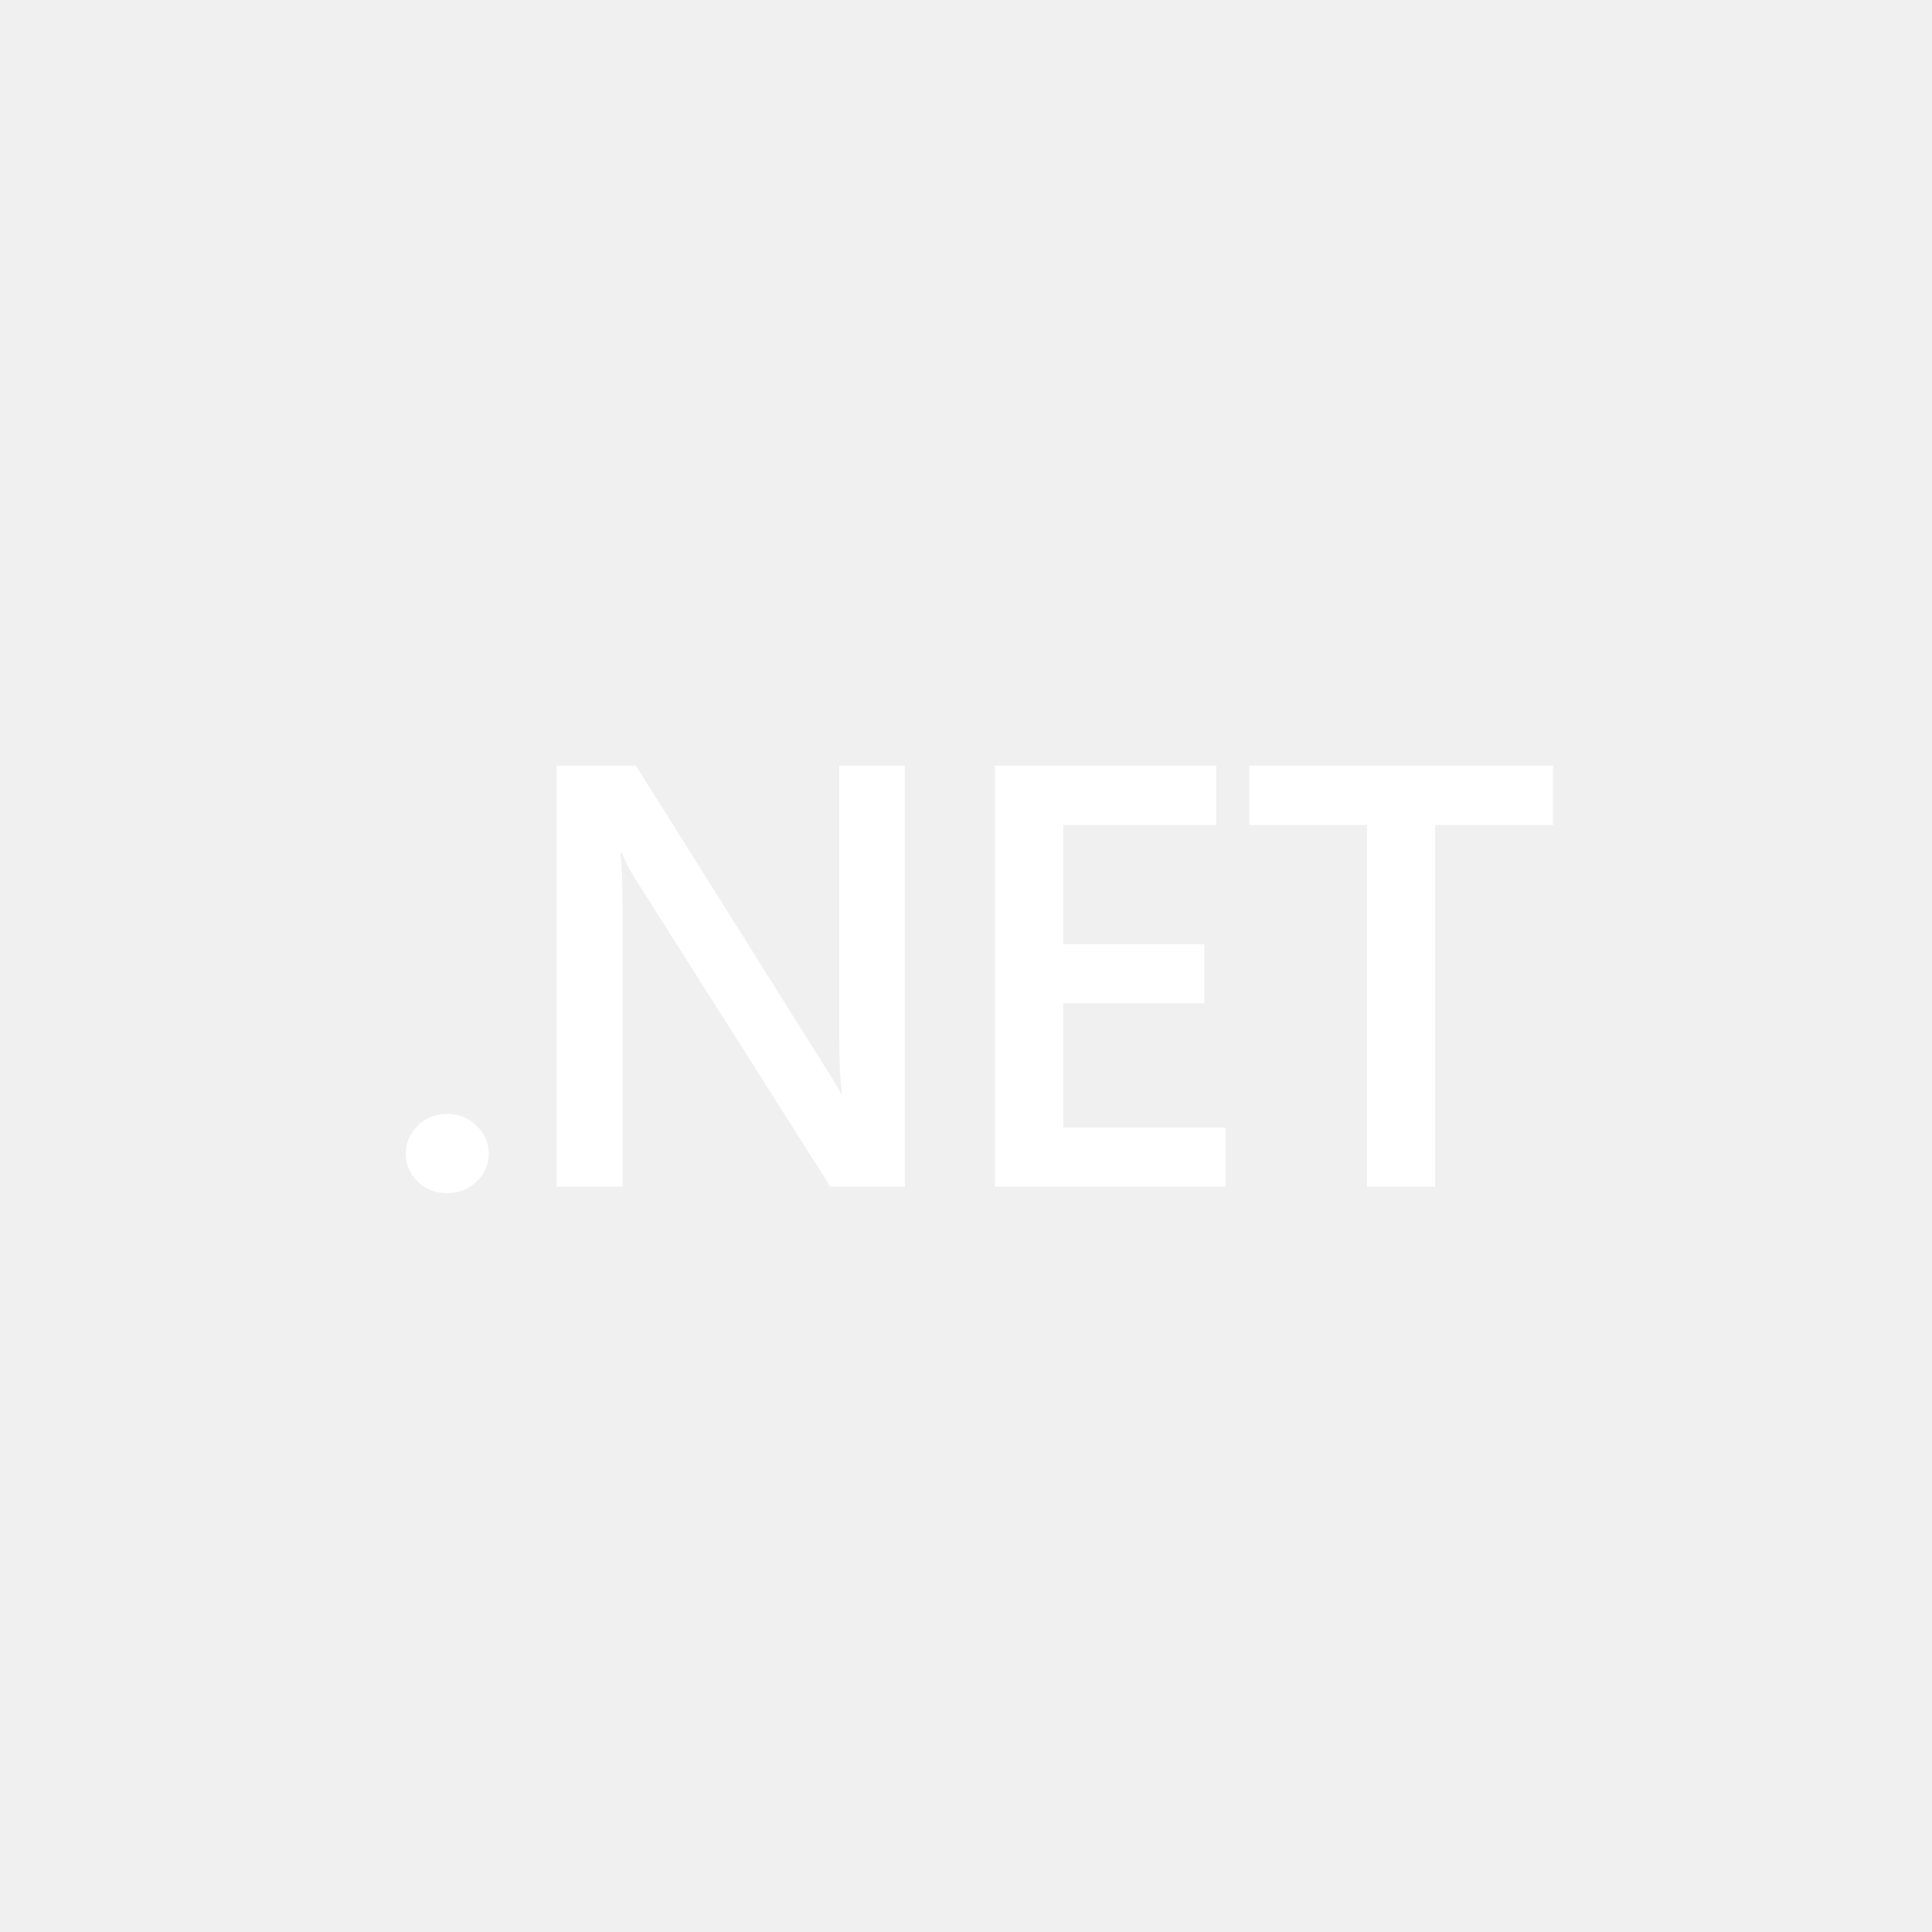
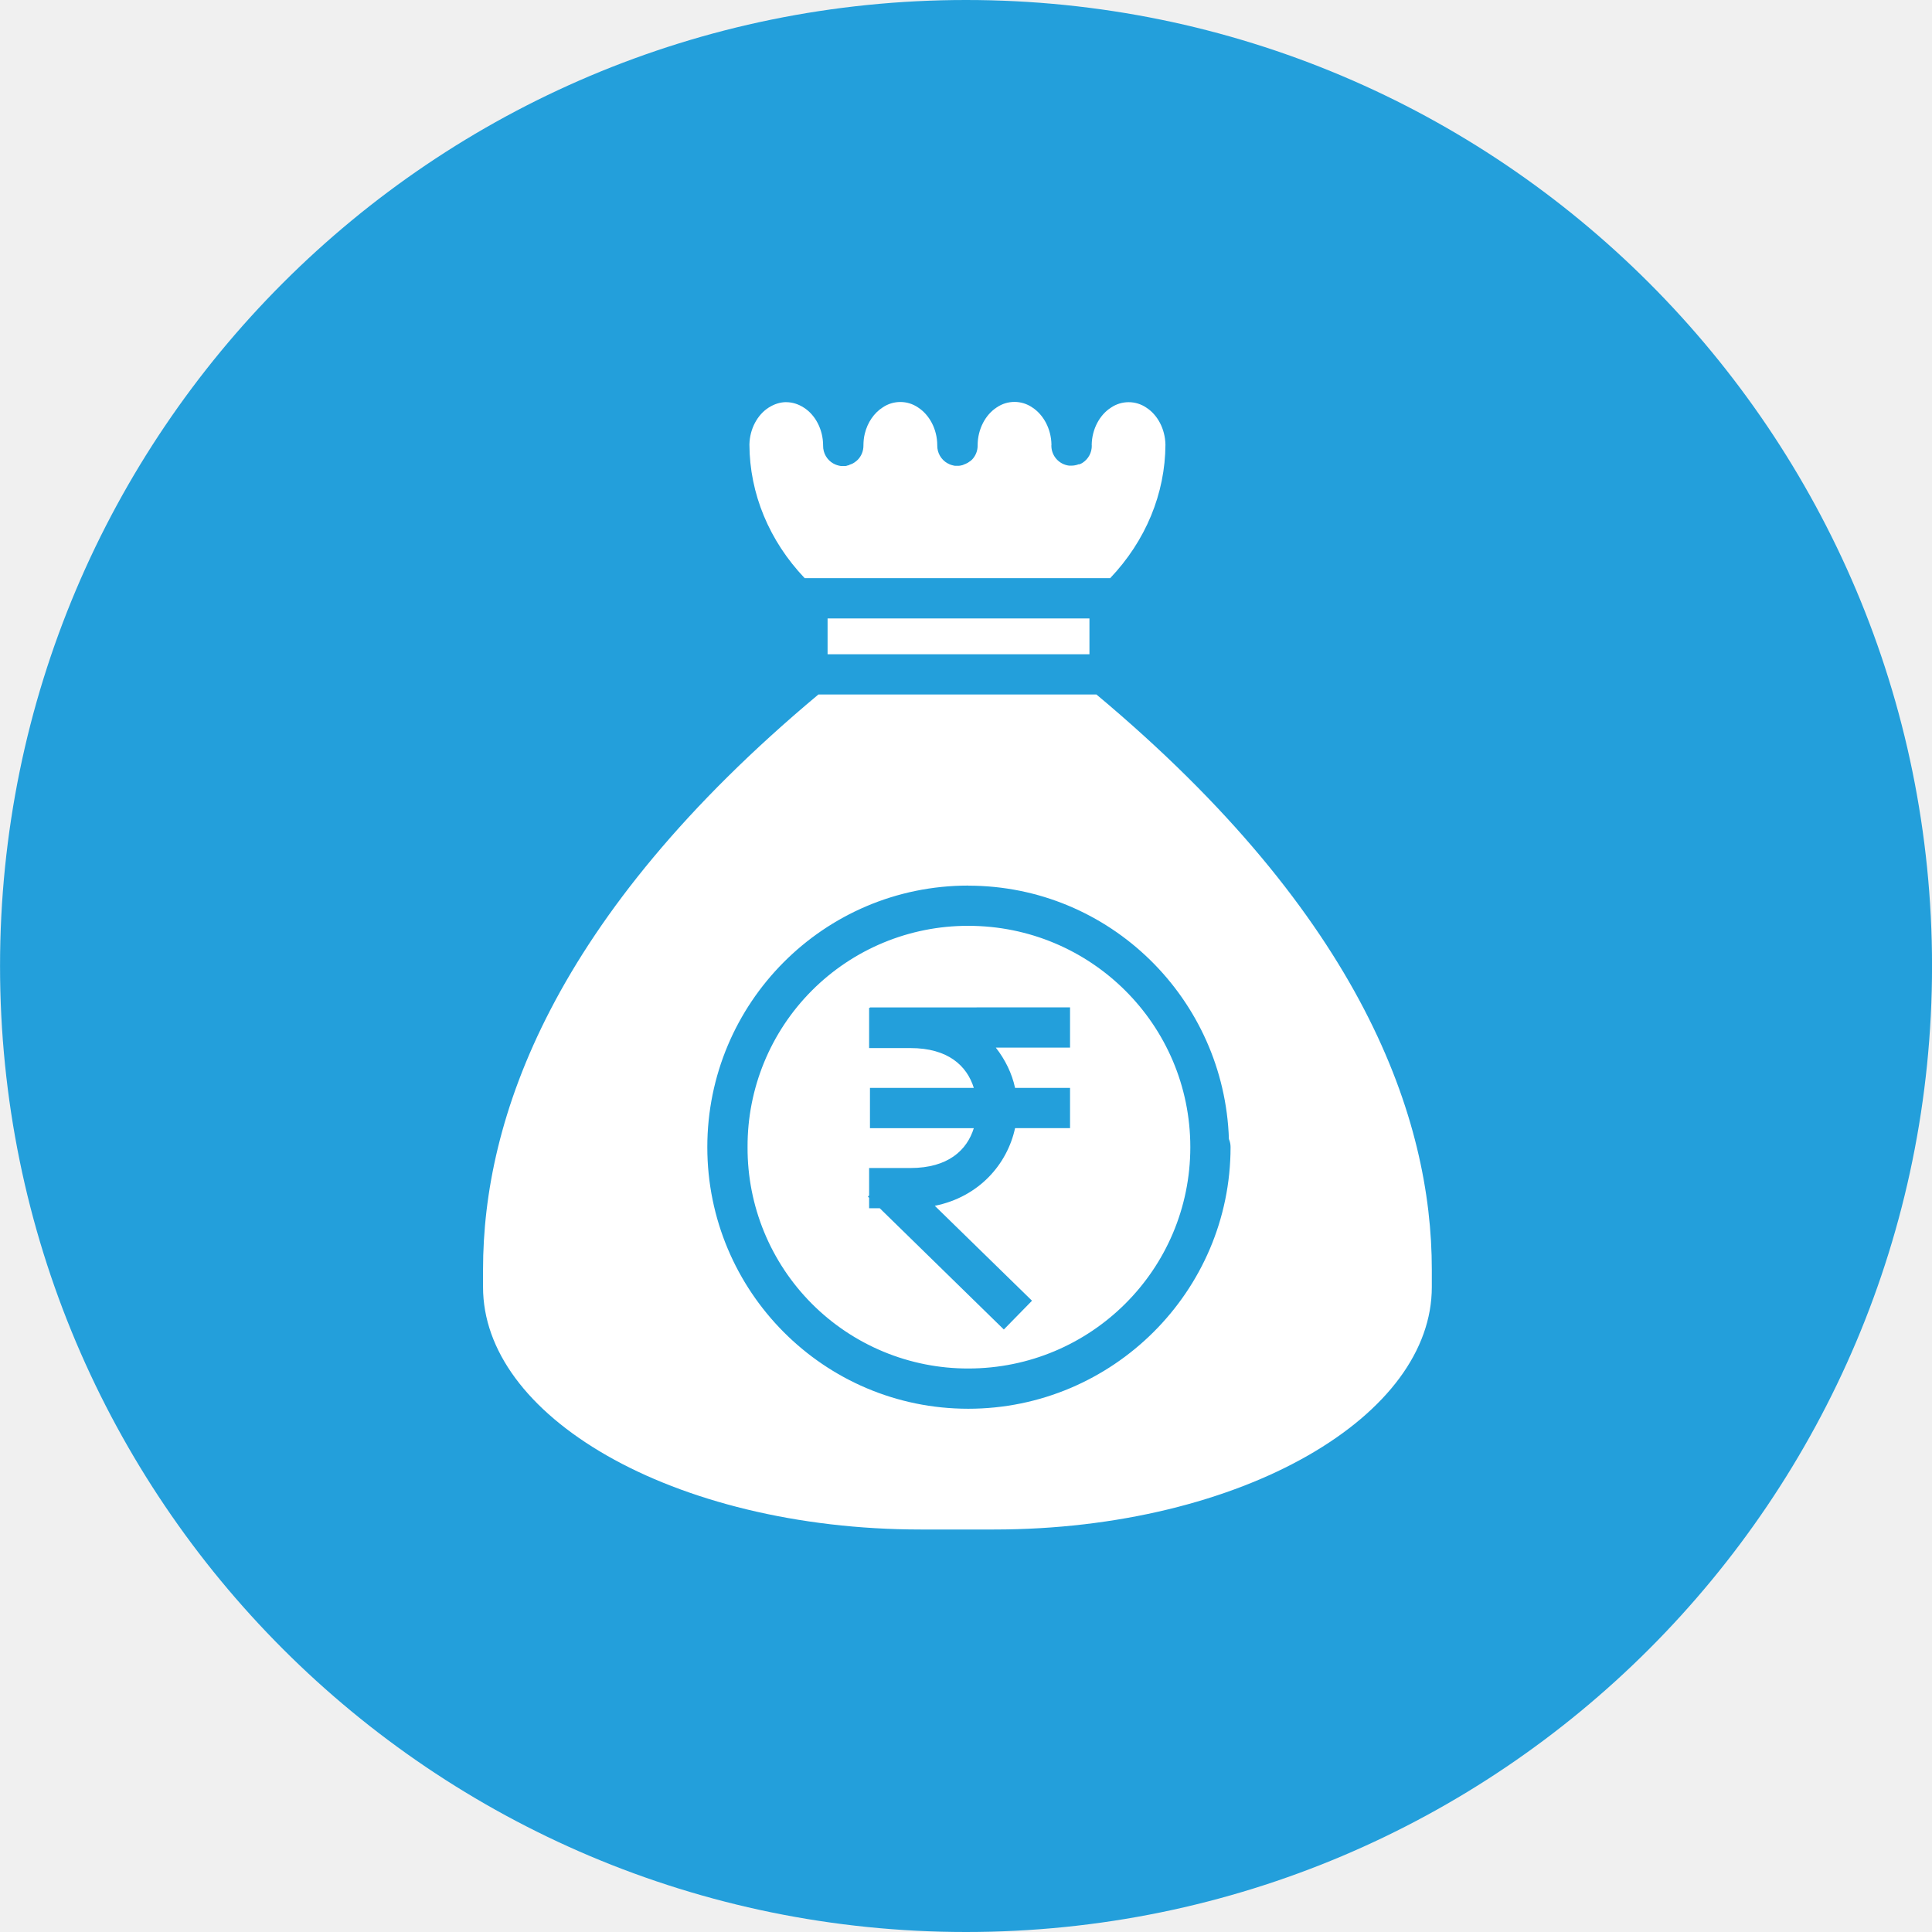
- <svg xmlns="http://www.w3.org/2000/svg" width="456" height="456" viewBox="0 0 456 456" version="1.1" xml:space="preserve" style="fill-rule:evenodd;clip-rule:evenodd;stroke-linejoin:round;stroke-miterlimit:2;">
-   <path d="m 105.5,281.609 c -2.703,0 -5.001,-0.9 -6.893,-2.702 -1.892,-1.848 -2.838,-4.042 -2.838,-6.582 0,-2.587 0.946,-4.804 2.838,-6.652 1.892,-1.848 4.19,-2.772 6.893,-2.772 2.748,0 5.068,0.924 6.96,2.772 1.937,1.848 2.906,4.064 2.906,6.652 0,2.54 -0.968,4.734 -2.906,6.582 -1.892,1.802 -4.212,2.702 -6.96,2.702 z" style="fill:#ffffff;fill-rule:nonzero;stroke-width:0.838" />
-   <path d="M 213.561,280.084 H 195.99 L 149.7,207.054 c -1.171,-1.848 -2.14,-3.765 -2.906,-5.751 h -0.406 c 0.361,2.125 0.541,6.675 0.541,13.65 v 65.132 h -15.543 v -99.36 h 18.719 l 44.737,71.298 c 1.892,2.957 3.109,4.989 3.649,6.098 h 0.27 c -0.45,-2.632 -0.676,-7.09 -0.676,-13.373 v -64.023 h 15.476 z" style="fill:#ffffff;fill-rule:nonzero;stroke-width:0.838" />
-   <path d="m 289.251,280.084 h -54.401 v -99.36 h 52.238 v 13.997 h -36.154 v 28.131 h 33.316 v 13.927 h -33.316 v 29.378 h 38.316 z" style="fill:#ffffff;fill-rule:nonzero;stroke-width:0.838" />
-   <path d="M 366.565,194.721 H 338.722 v 85.363 h -16.084 v -85.363 h -27.775 v -13.997 h 71.701 z" style="fill:#ffffff;fill-rule:nonzero;stroke-width:0.838" />
+ <svg xmlns="http://www.w3.org/2000/svg" width="48" height="48" id="money">
+   <g transform="translate(-8 -1008.495)">
+     <circle cx="32.001" cy="1032.495" r="24" fill="#239fdb" fill-rule="evenodd" />
+     <path fill="#fff" style="line-height:normal;text-indent:0;text-align:start;text-decoration-line:none;text-decoration-style:solid;text-decoration-color:#000;text-transform:none;block-progression:tb;isolation:auto;mix-blend-mode:normal" d="M27.534 1018.487c.15 0 .299.046.44.137.28.179.474.536.476.935v.01a.5.5 0 0 0 .254.442h.002c.029.017.059.03.09.04h.002c.03.01.062.018.094.022H28.994c.016 0 .033 0 .05-.01.017 0 .033-.01.049-.012l.015-.01c.01 0 .02-.01.03-.01h.002c.015-.01.03-.012.045-.02a.485.485 0 0 0 .084-.057h.002a.512.512 0 0 0 .033-.031h.002a.505.505 0 0 0 .146-.36v-.01c.001-.097.011-.194.034-.285.068-.28.232-.515.443-.65a.78.78 0 0 1 .879 0c.28.18.476.536.478.936v.01a.5.5 0 0 0 .254.441h.002c.029.017.059.03.09.041h.002c.03.01.062.017.094.022H31.779c.034 0 .068 0 .101-.01.017 0 .033-.01.049-.012l.016-.01c.01 0 .02-.01.029-.01h.002a.487.487 0 0 0 .127-.074h.004a.512.512 0 0 0 .033-.03h.002a.5.5 0 0 0 .147-.36v-.01c.003-.4.196-.756.476-.936a.78.78 0 0 1 .879 0c.278.178.473.532.479.928 0 .01-.002.01-.002.016a.5.5 0 0 0 .443.504H34.615a.505.505 0 0 0 .181-.033h.024c.013-.01.025-.01.037-.016.015-.01.03-.016.043-.025a.5.5 0 0 0 .225-.424l-.002-.016c.005-.396.2-.75.478-.927a.78.78 0 0 1 .88 0c.275.176.466.525.474.917-.005 1.22-.492 2.393-1.373 3.319h-7.59c-.881-.926-1.368-2.099-1.373-3.319.008-.392.2-.74.476-.917.141-.09.29-.137.44-.137zm1.027 5.373h6.506v.89h-6.506zm-.23 1.89h6.91c6.625 5.539 8.332 10.553 8.332 14.288v.433c0 1.573-1.113 3.06-3.074 4.184-1.96 1.124-4.728 1.84-7.803 1.84h-1.82c-3.074 0-5.842-.716-7.803-1.84-1.96-1.124-3.072-2.61-3.072-4.184v-.433c0-3.735 1.705-8.75 8.33-14.287zm3.725 4.747c-3.59 0-6.483 2.919-6.483 6.498 0 3.58 2.893 6.5 6.483 6.5 3.588 0 6.517-2.917 6.517-6.5a.5.5 0 0 0-.039-.196h-.002c-.111-3.486-2.958-6.3-6.476-6.3zm0 1c3.048 0 5.517 2.459 5.517 5.498 0 3.04-2.469 5.5-5.517 5.5a5.474 5.474 0 0 1-5.483-5.5 5.473 5.473 0 0 1 5.483-5.498zm-2.442 2.027v.01h-.021v1h1.027c.934 0 1.405.441 1.574.99h-2.58v1h2.58c-.17.548-.64.99-1.574.99H29.593v.682l-.03.029.03.029v.26h.265l3.082 3.012.7-.715-2.415-2.358c1.097-.22 1.801-1.033 1.994-1.93h1.366v-1h-1.366c-.077-.359-.244-.7-.478-1h1.844v-1z" color="#000" font-family="sans-serif" font-weight="400" overflow="visible" />
+   </g>
</svg>
